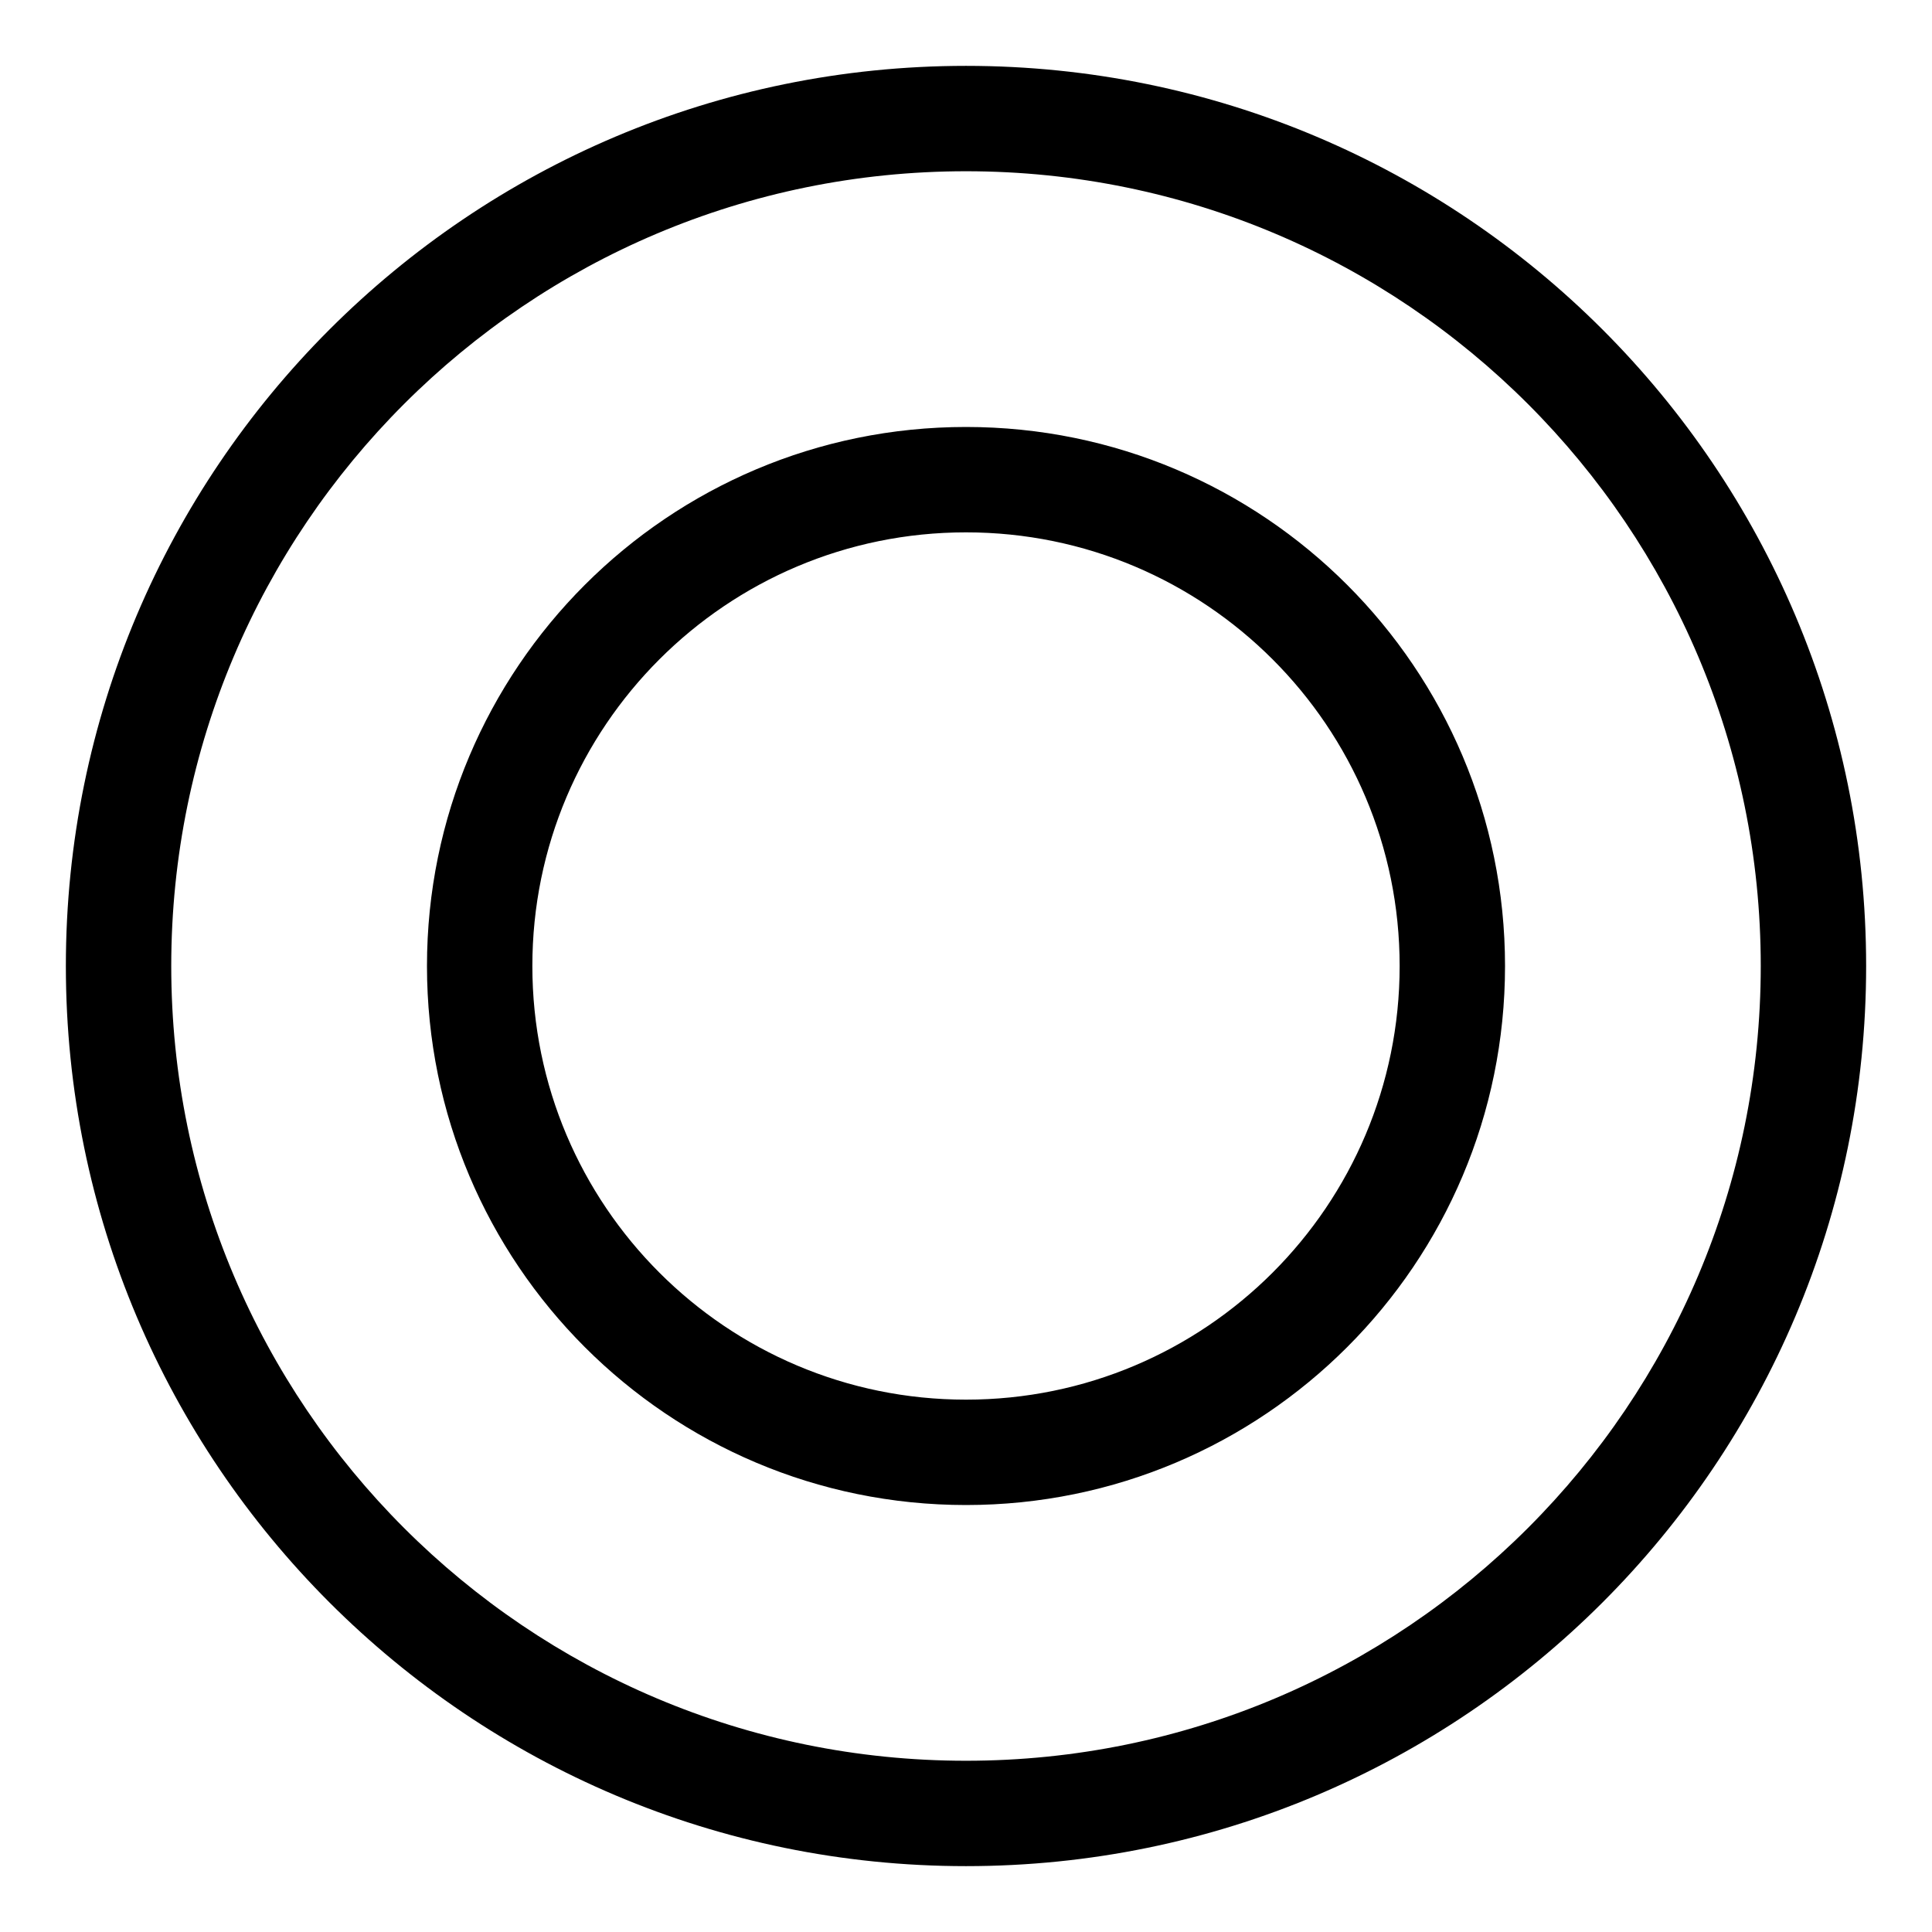
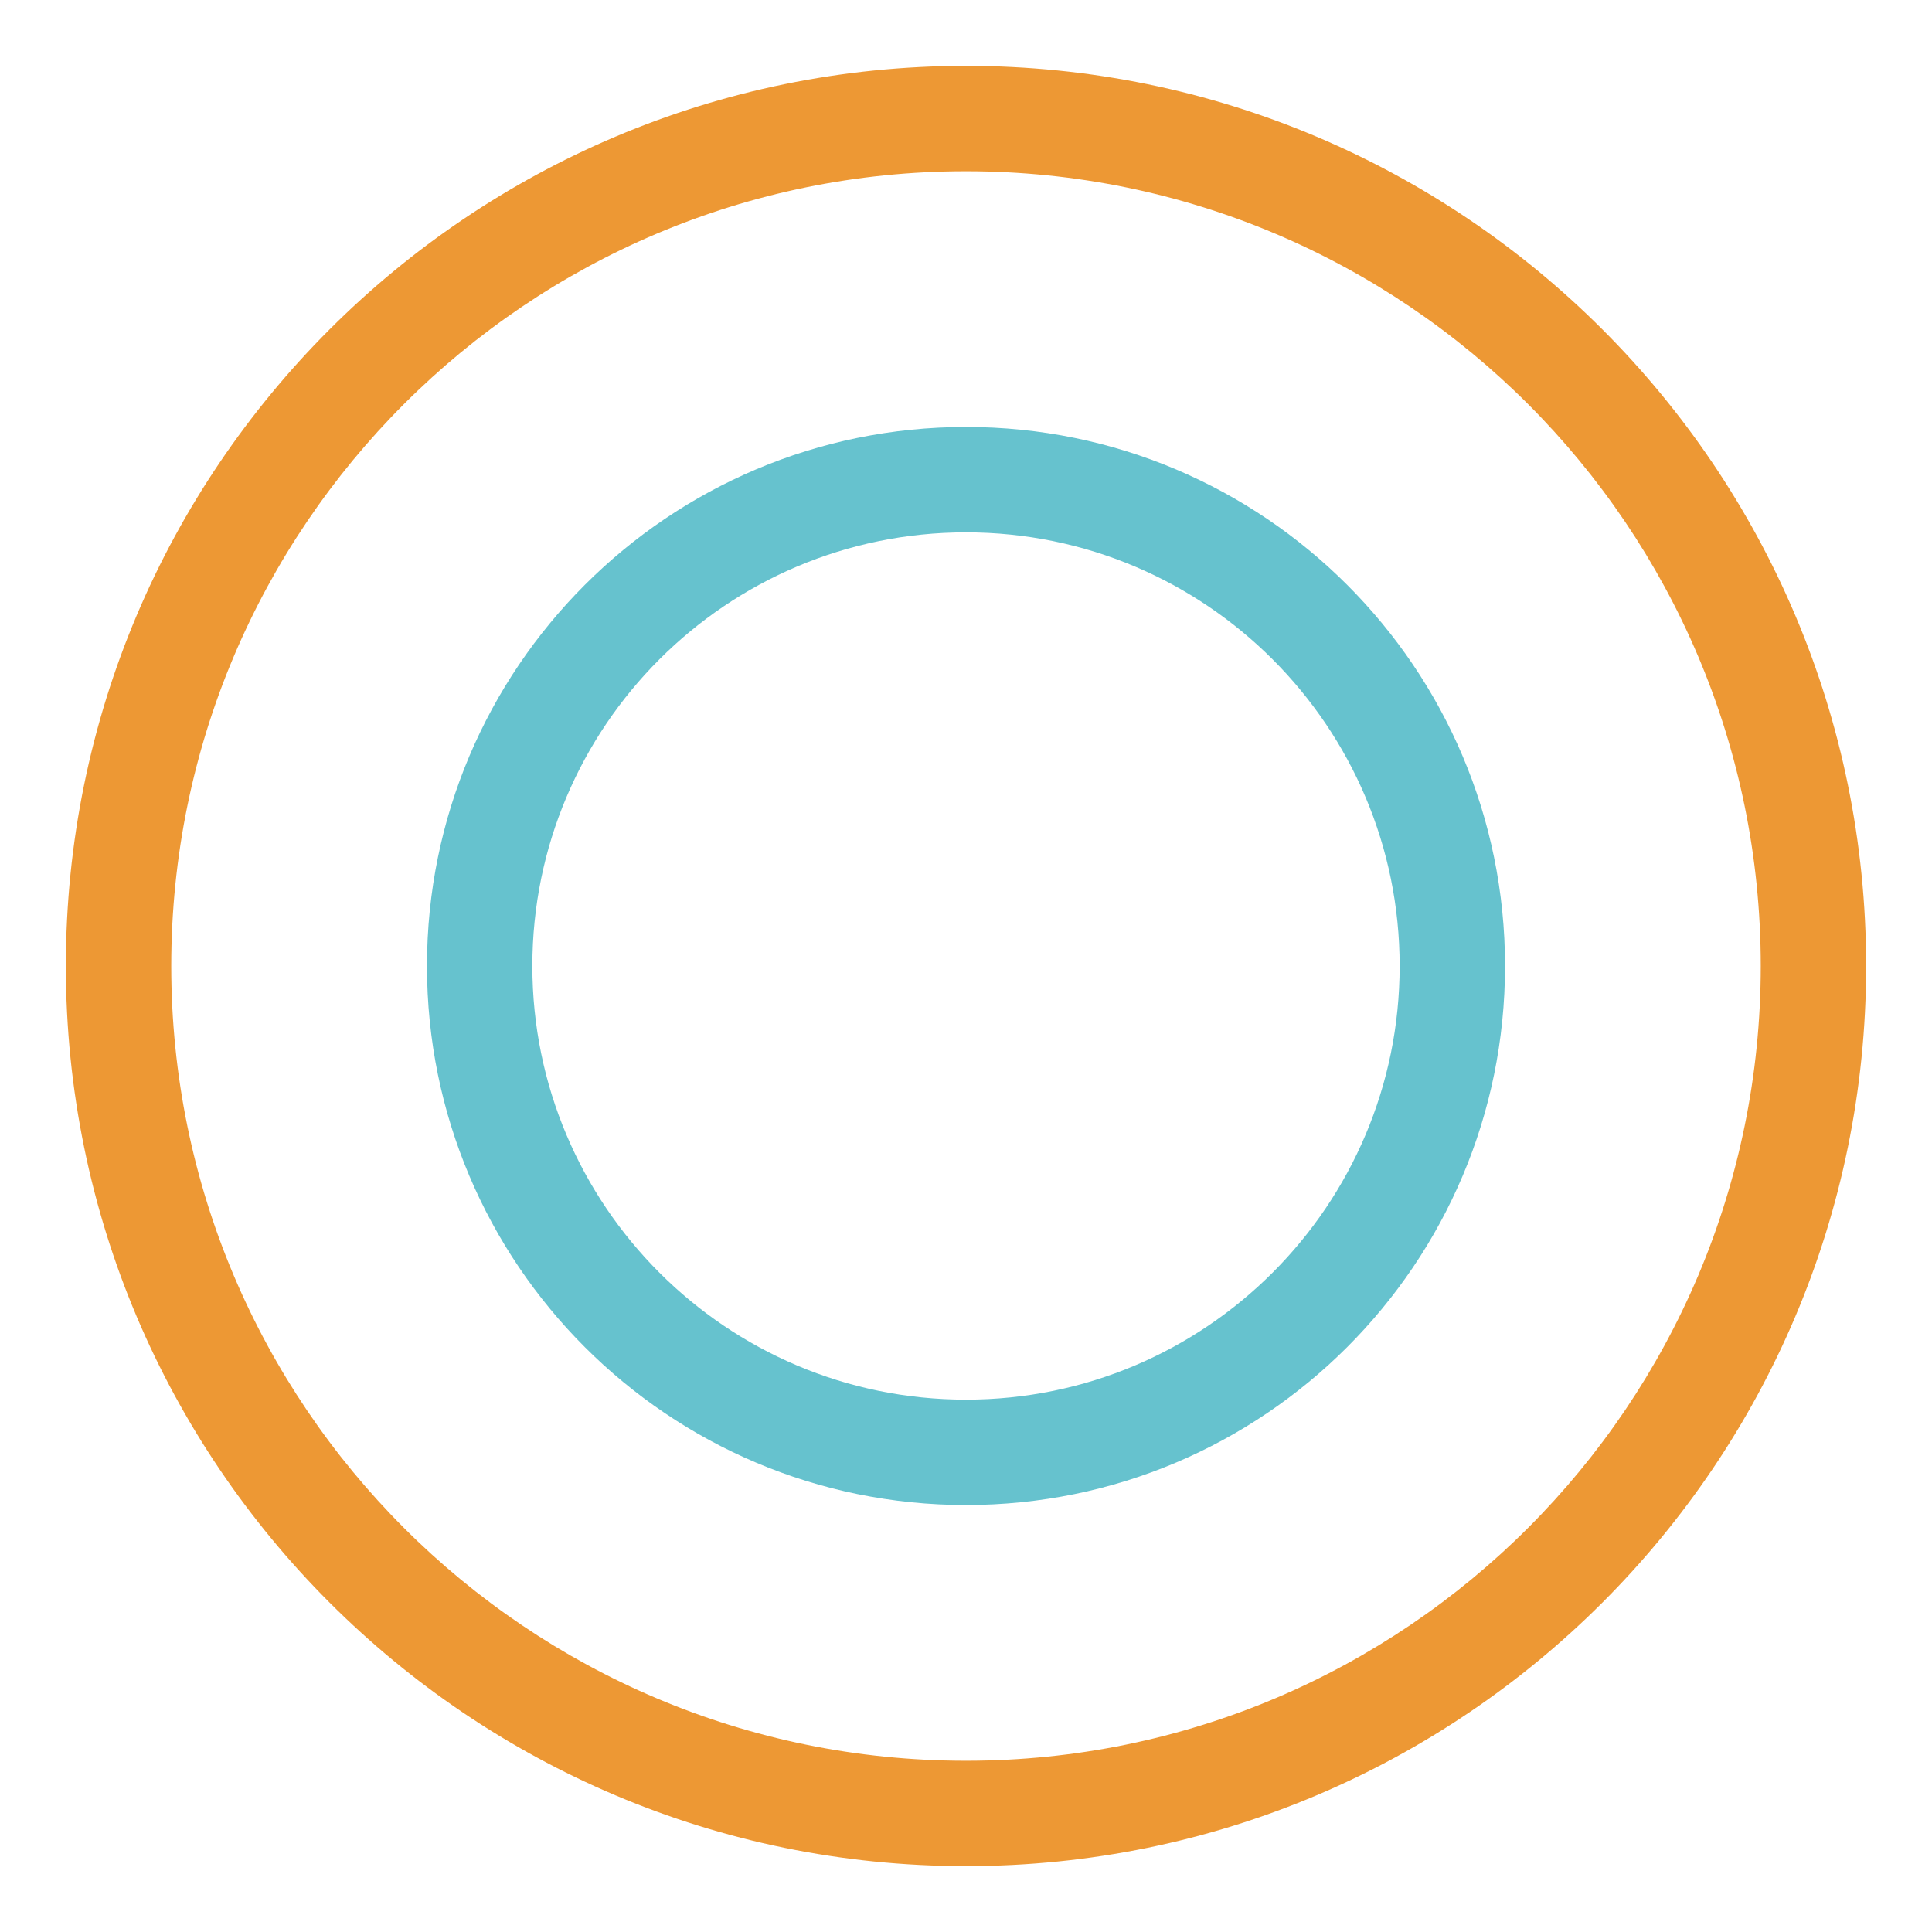
<svg xmlns="http://www.w3.org/2000/svg" viewBox="0 0 44 44">
-   <path fill-rule="evenodd" d="M42.500 22.000C42.500 33.322 33.322 42.500 22.000 42.500C10.678 42.500 1.500 33.322 1.500 22.000C1.500 10.678 10.678 1.500 22.000 1.500C33.322 1.500 42.500 10.678 42.500 22.000ZM40.100 22.000C40.100 31.996 31.996 40.100 22.000 40.100C12.004 40.100 3.900 31.996 3.900 22.000C3.900 12.004 12.004 3.900 22.000 3.900C31.996 3.900 40.100 12.004 40.100 22.000ZM34.276 22.000C34.276 28.780 28.780 34.276 22.000 34.276C15.220 34.276 9.724 28.780 9.724 22.000C9.724 15.220 15.220 9.724 22.000 9.724C28.780 9.724 34.276 15.220 34.276 22.000ZM31.876 22.000C31.876 27.454 27.454 31.876 22.000 31.876C16.546 31.876 12.124 27.454 12.124 22.000C12.124 16.546 16.546 12.124 22.000 12.124C27.454 12.124 31.876 16.546 31.876 22.000Z" />
+   <path fill="#ED9834" fill-rule="evenodd" d="M42.500 22.000C42.500 33.322 33.322 42.500 22.000 42.500C10.678 42.500 1.500 33.322 1.500 22.000C1.500 10.678 10.678 1.500 22.000 1.500C33.322 1.500 42.500 10.678 42.500 22.000ZM40.100 22.000C40.100 31.996 31.996 40.100 22.000 40.100C12.004 40.100 3.900 31.996 3.900 22.000C3.900 12.004 12.004 3.900 22.000 3.900C31.996 3.900 40.100 12.004 40.100 22.000Z" />
+   <path fill="#66C2CE" fill-rule="evenodd" d="M34.276 22.000C34.276 28.780 28.780 34.276 22.000 34.276C15.220 34.276 9.724 28.780 9.724 22.000C9.724 15.220 15.220 9.724 22.000 9.724C28.780 9.724 34.276 15.220 34.276 22.000ZM31.876 22.000C31.876 27.454 27.454 31.876 22.000 31.876C16.546 31.876 12.124 27.454 12.124 22.000C12.124 16.546 16.546 12.124 22.000 12.124C27.454 12.124 31.876 16.546 31.876 22.000Z" />
</svg>
